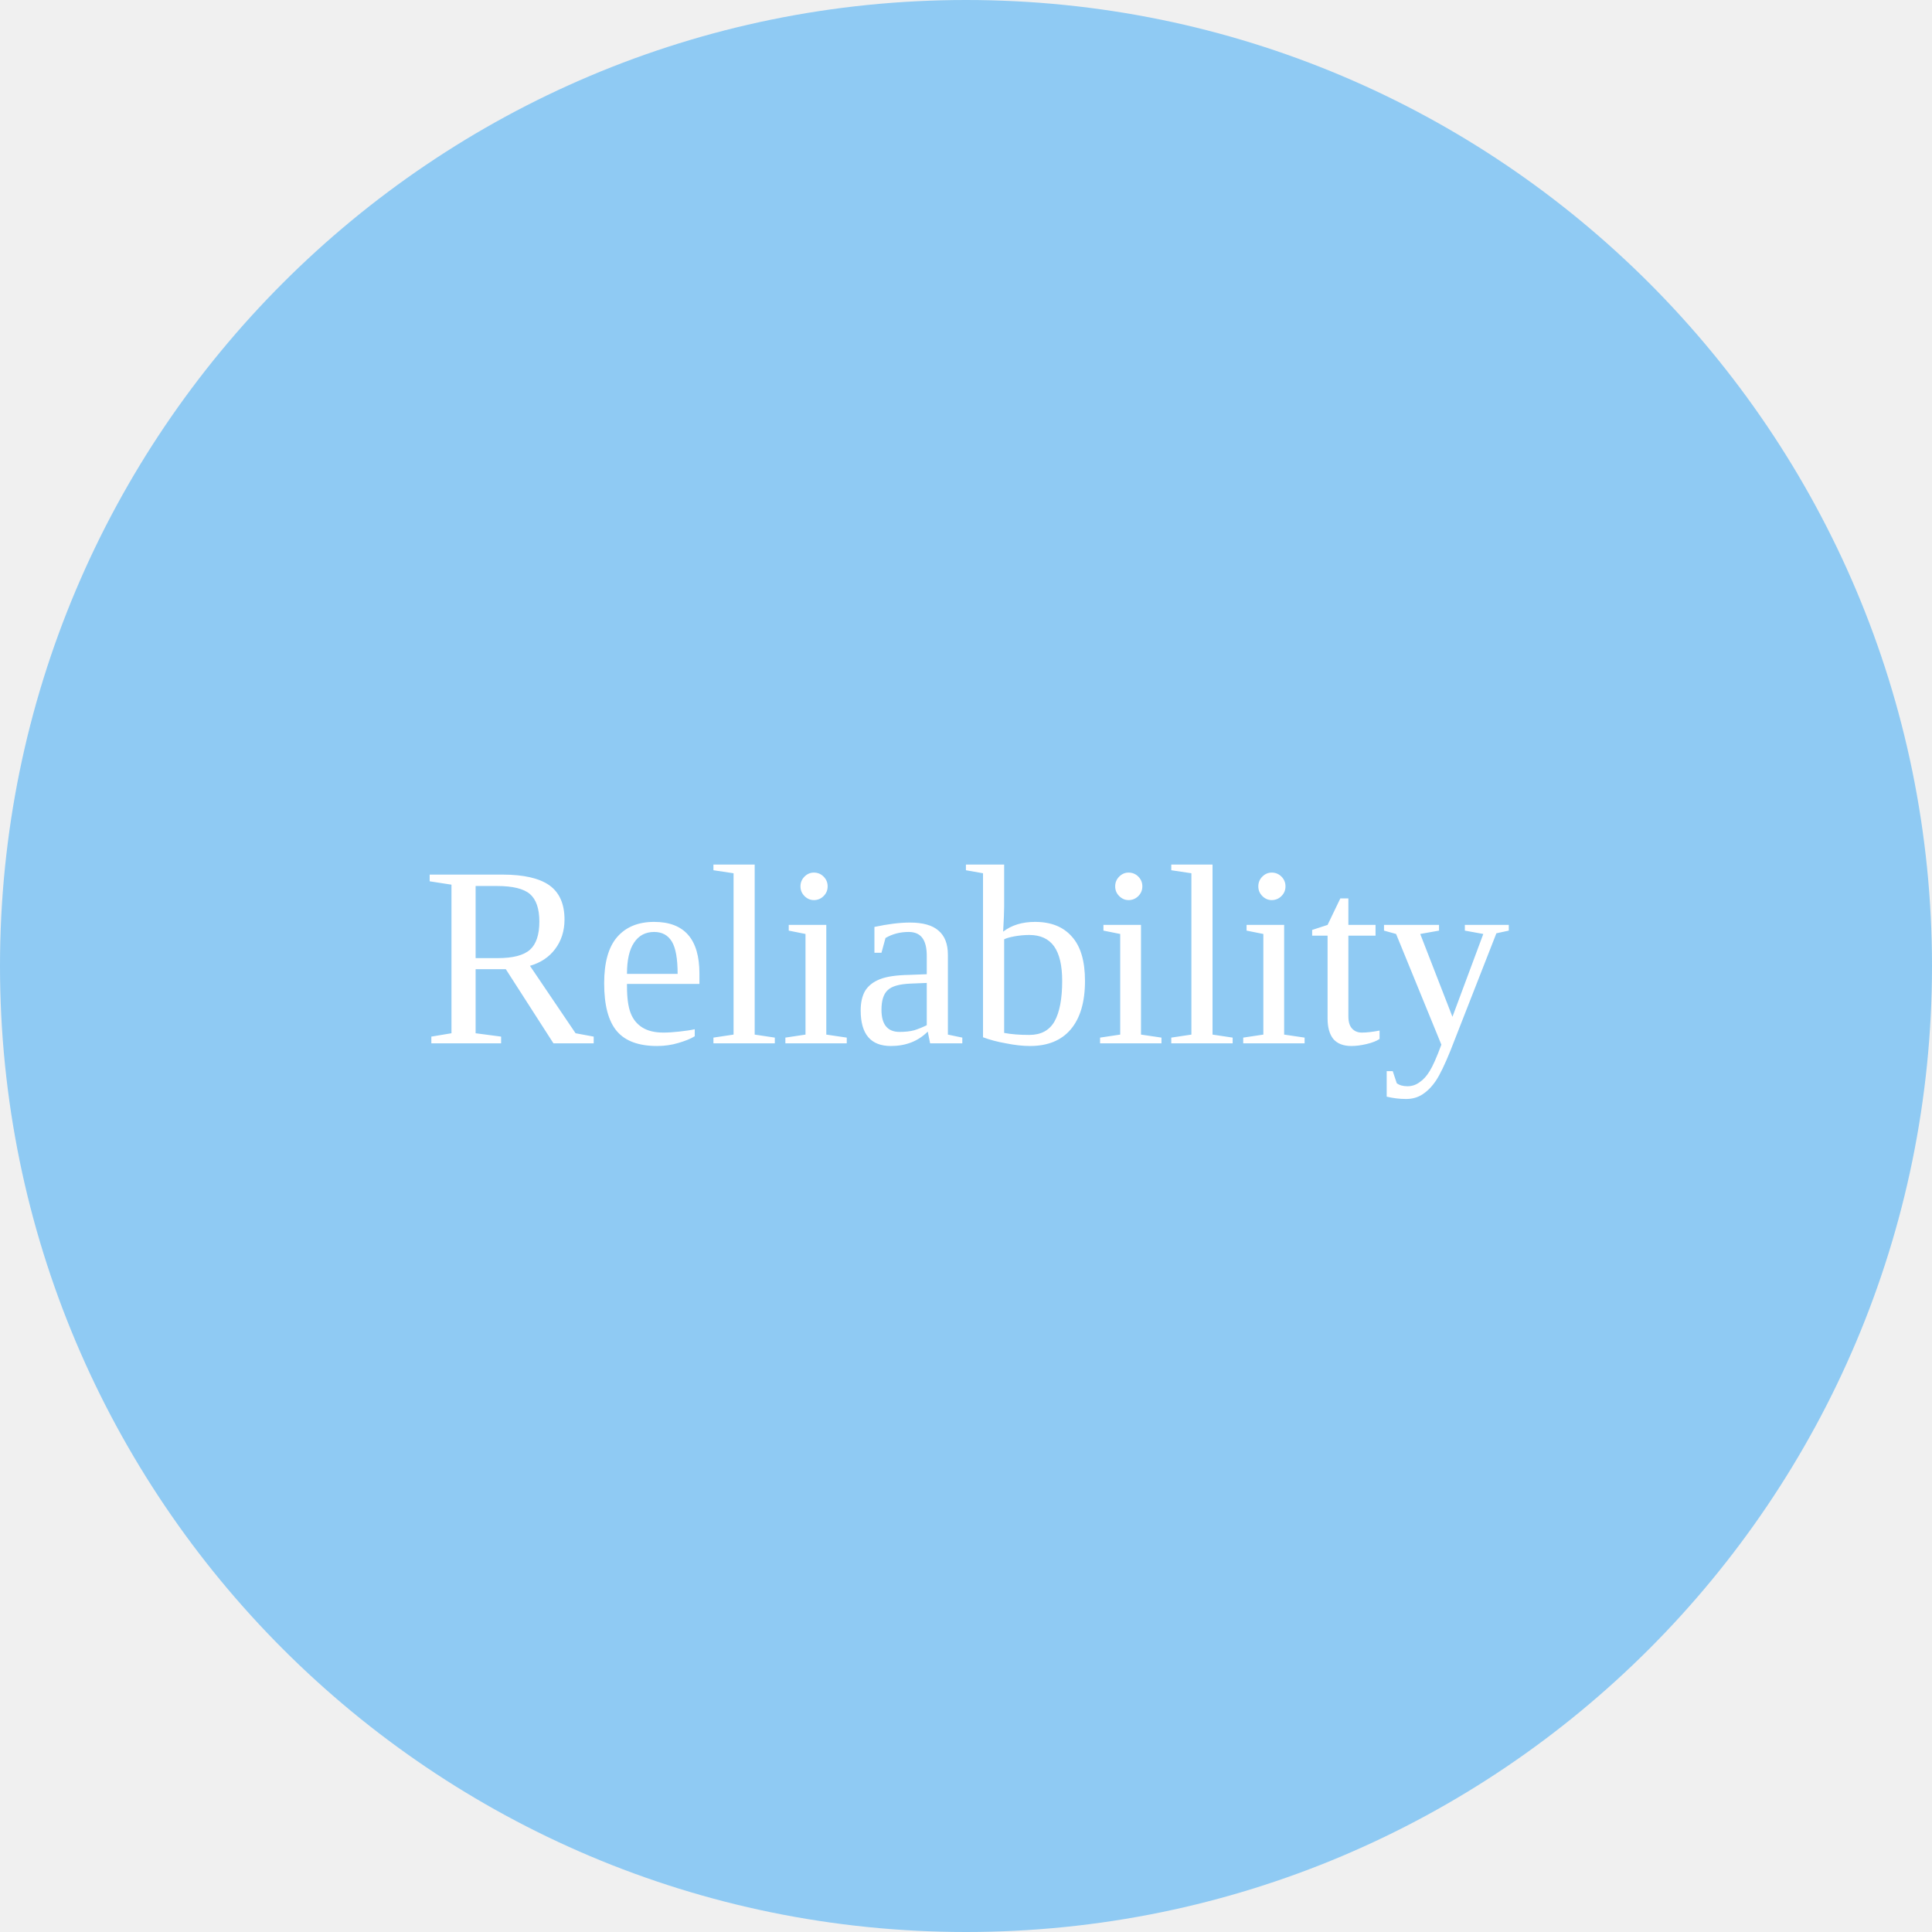
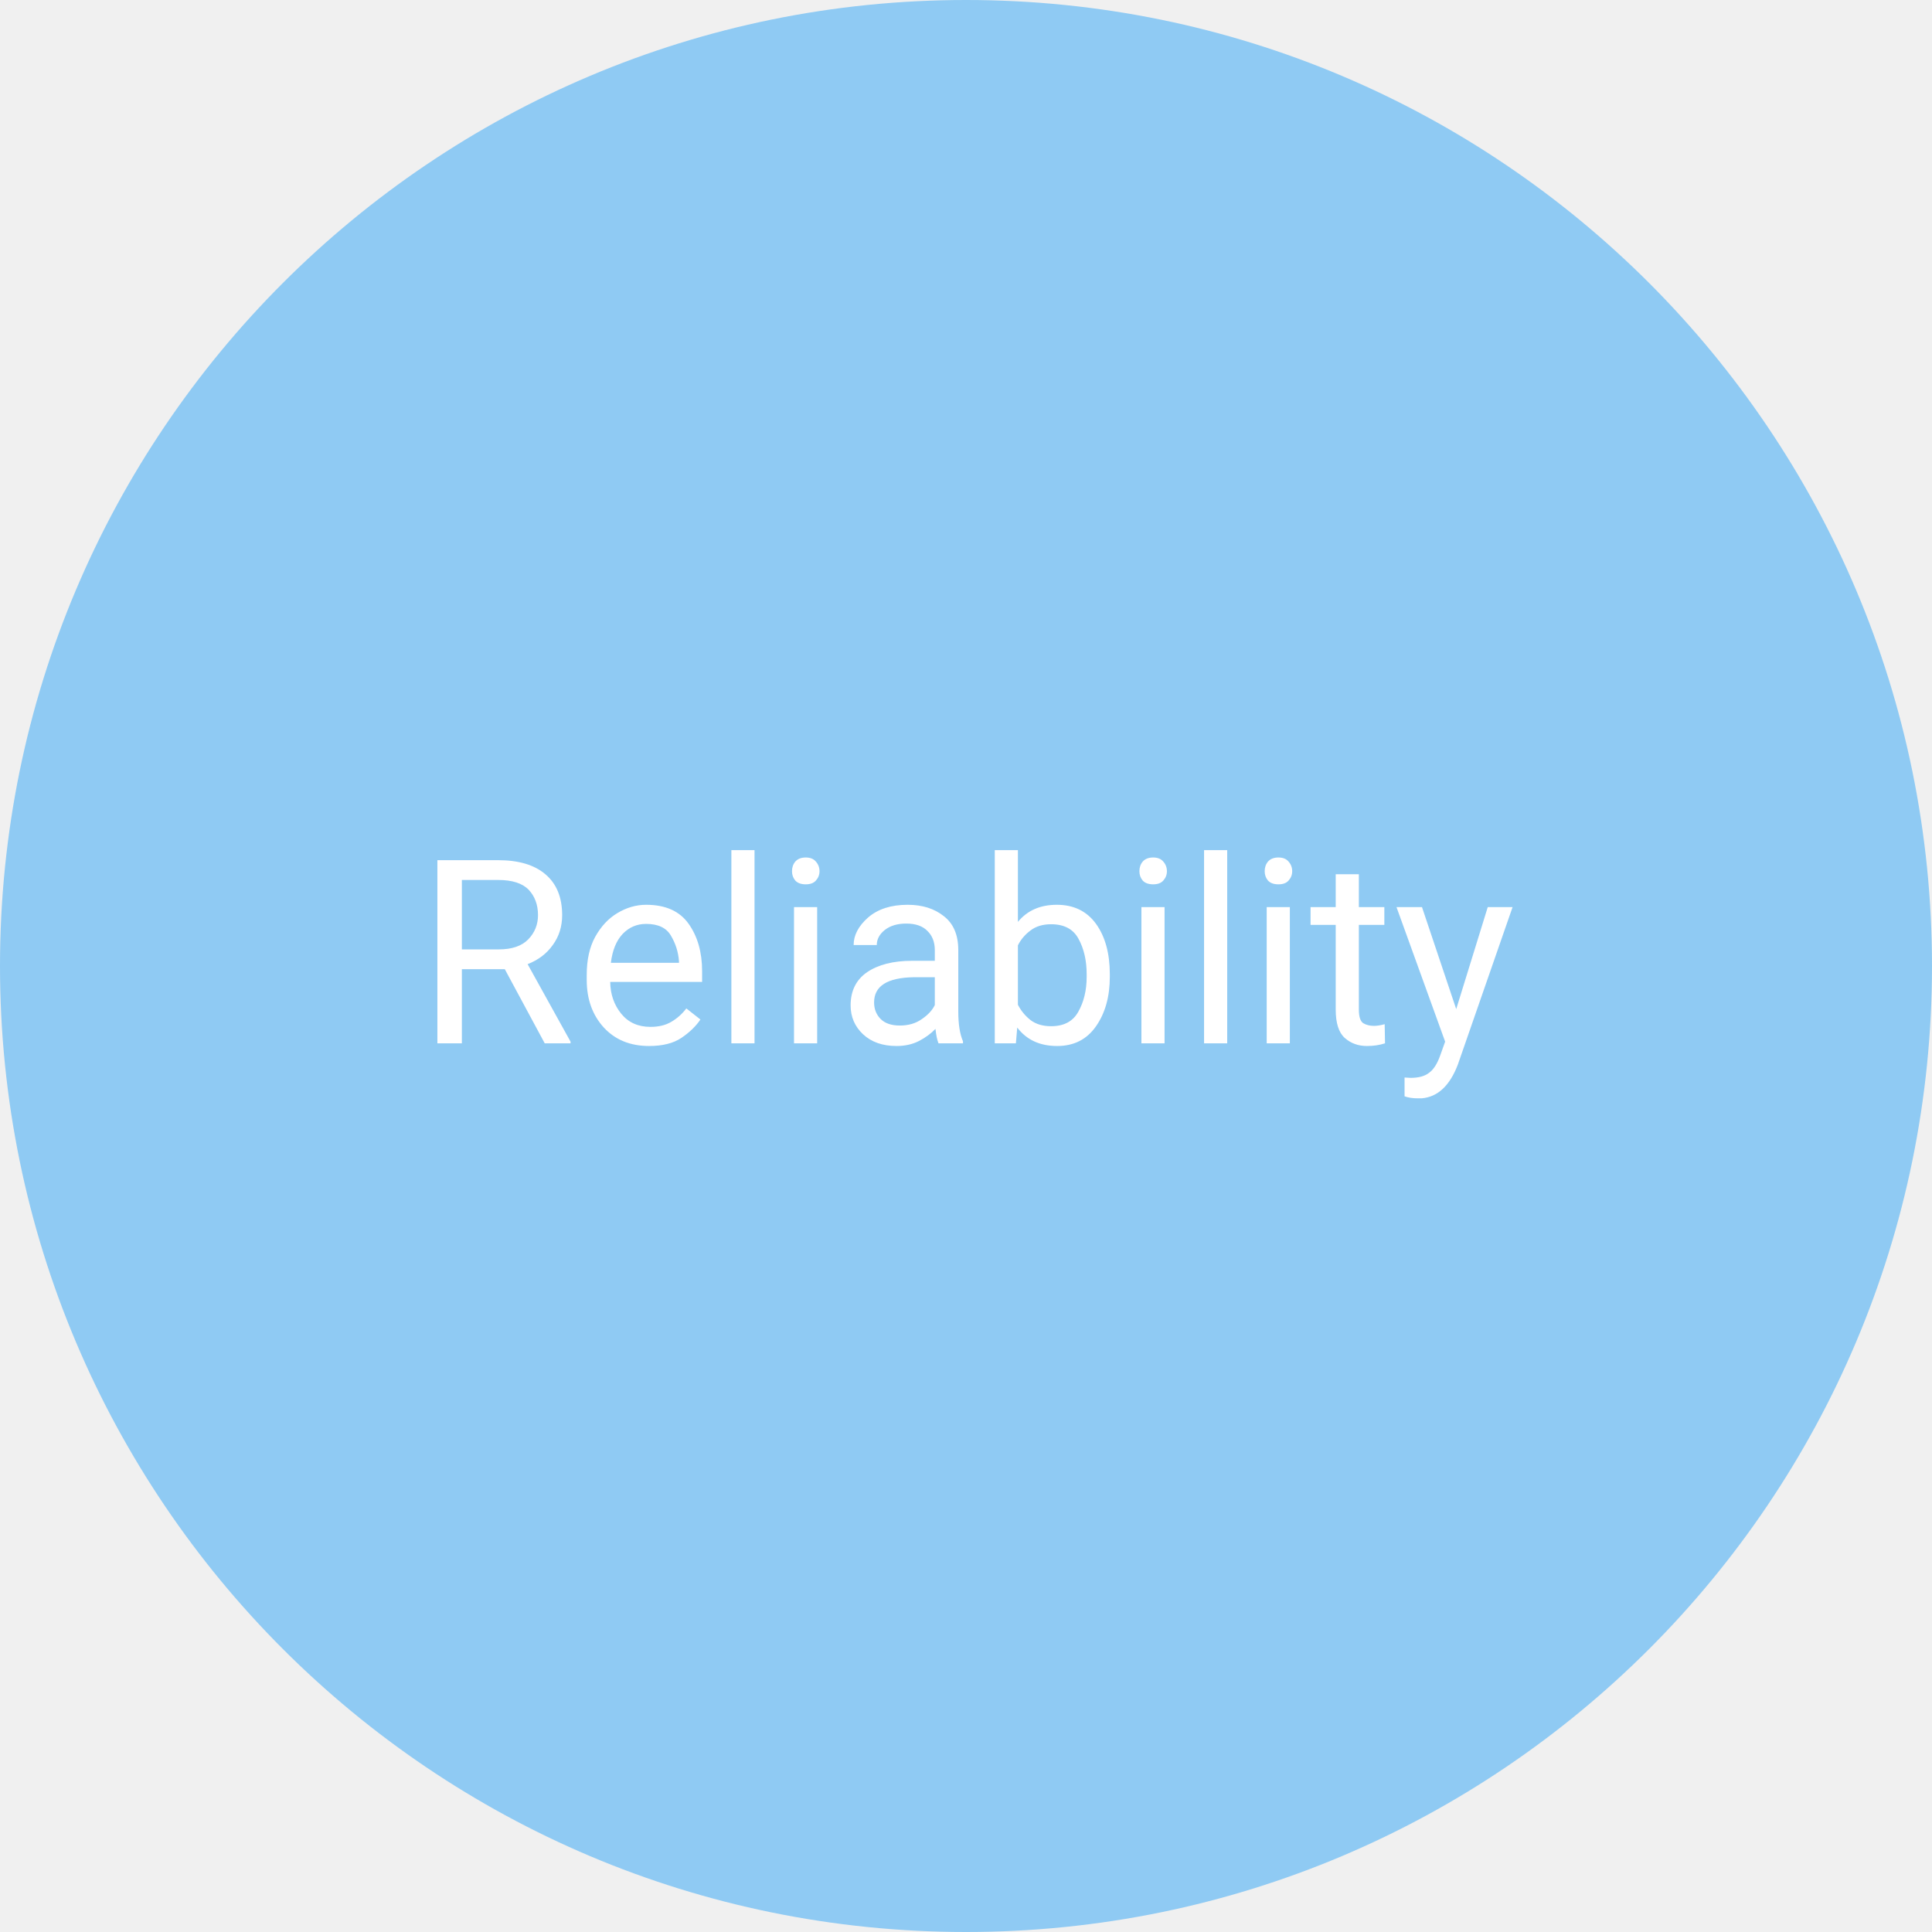
<svg xmlns="http://www.w3.org/2000/svg" width="90px" height="90px" viewBox="0 0 90 90" version="1.1">
  <defs />
  <g id="Page-1" stroke="none" stroke-width="1" fill="none" fill-rule="evenodd">
    <g id="Preferences" transform="translate(-21, -561)" fill="#8FCAF3">
      <circle id="circle_svg" cx="66" cy="606" r="45" />
    </g>
  </g>
-   <text x="50%" y="50%" text-anchor="middle" dy="0.3em" fill="#FFFFFF">Reliability</text>
+   <text x="50%" y="50%" text-anchor="middle" dy="0.3em" font-family="Roboto" fill="#FFFFFF">Reliability</text>
</svg>
